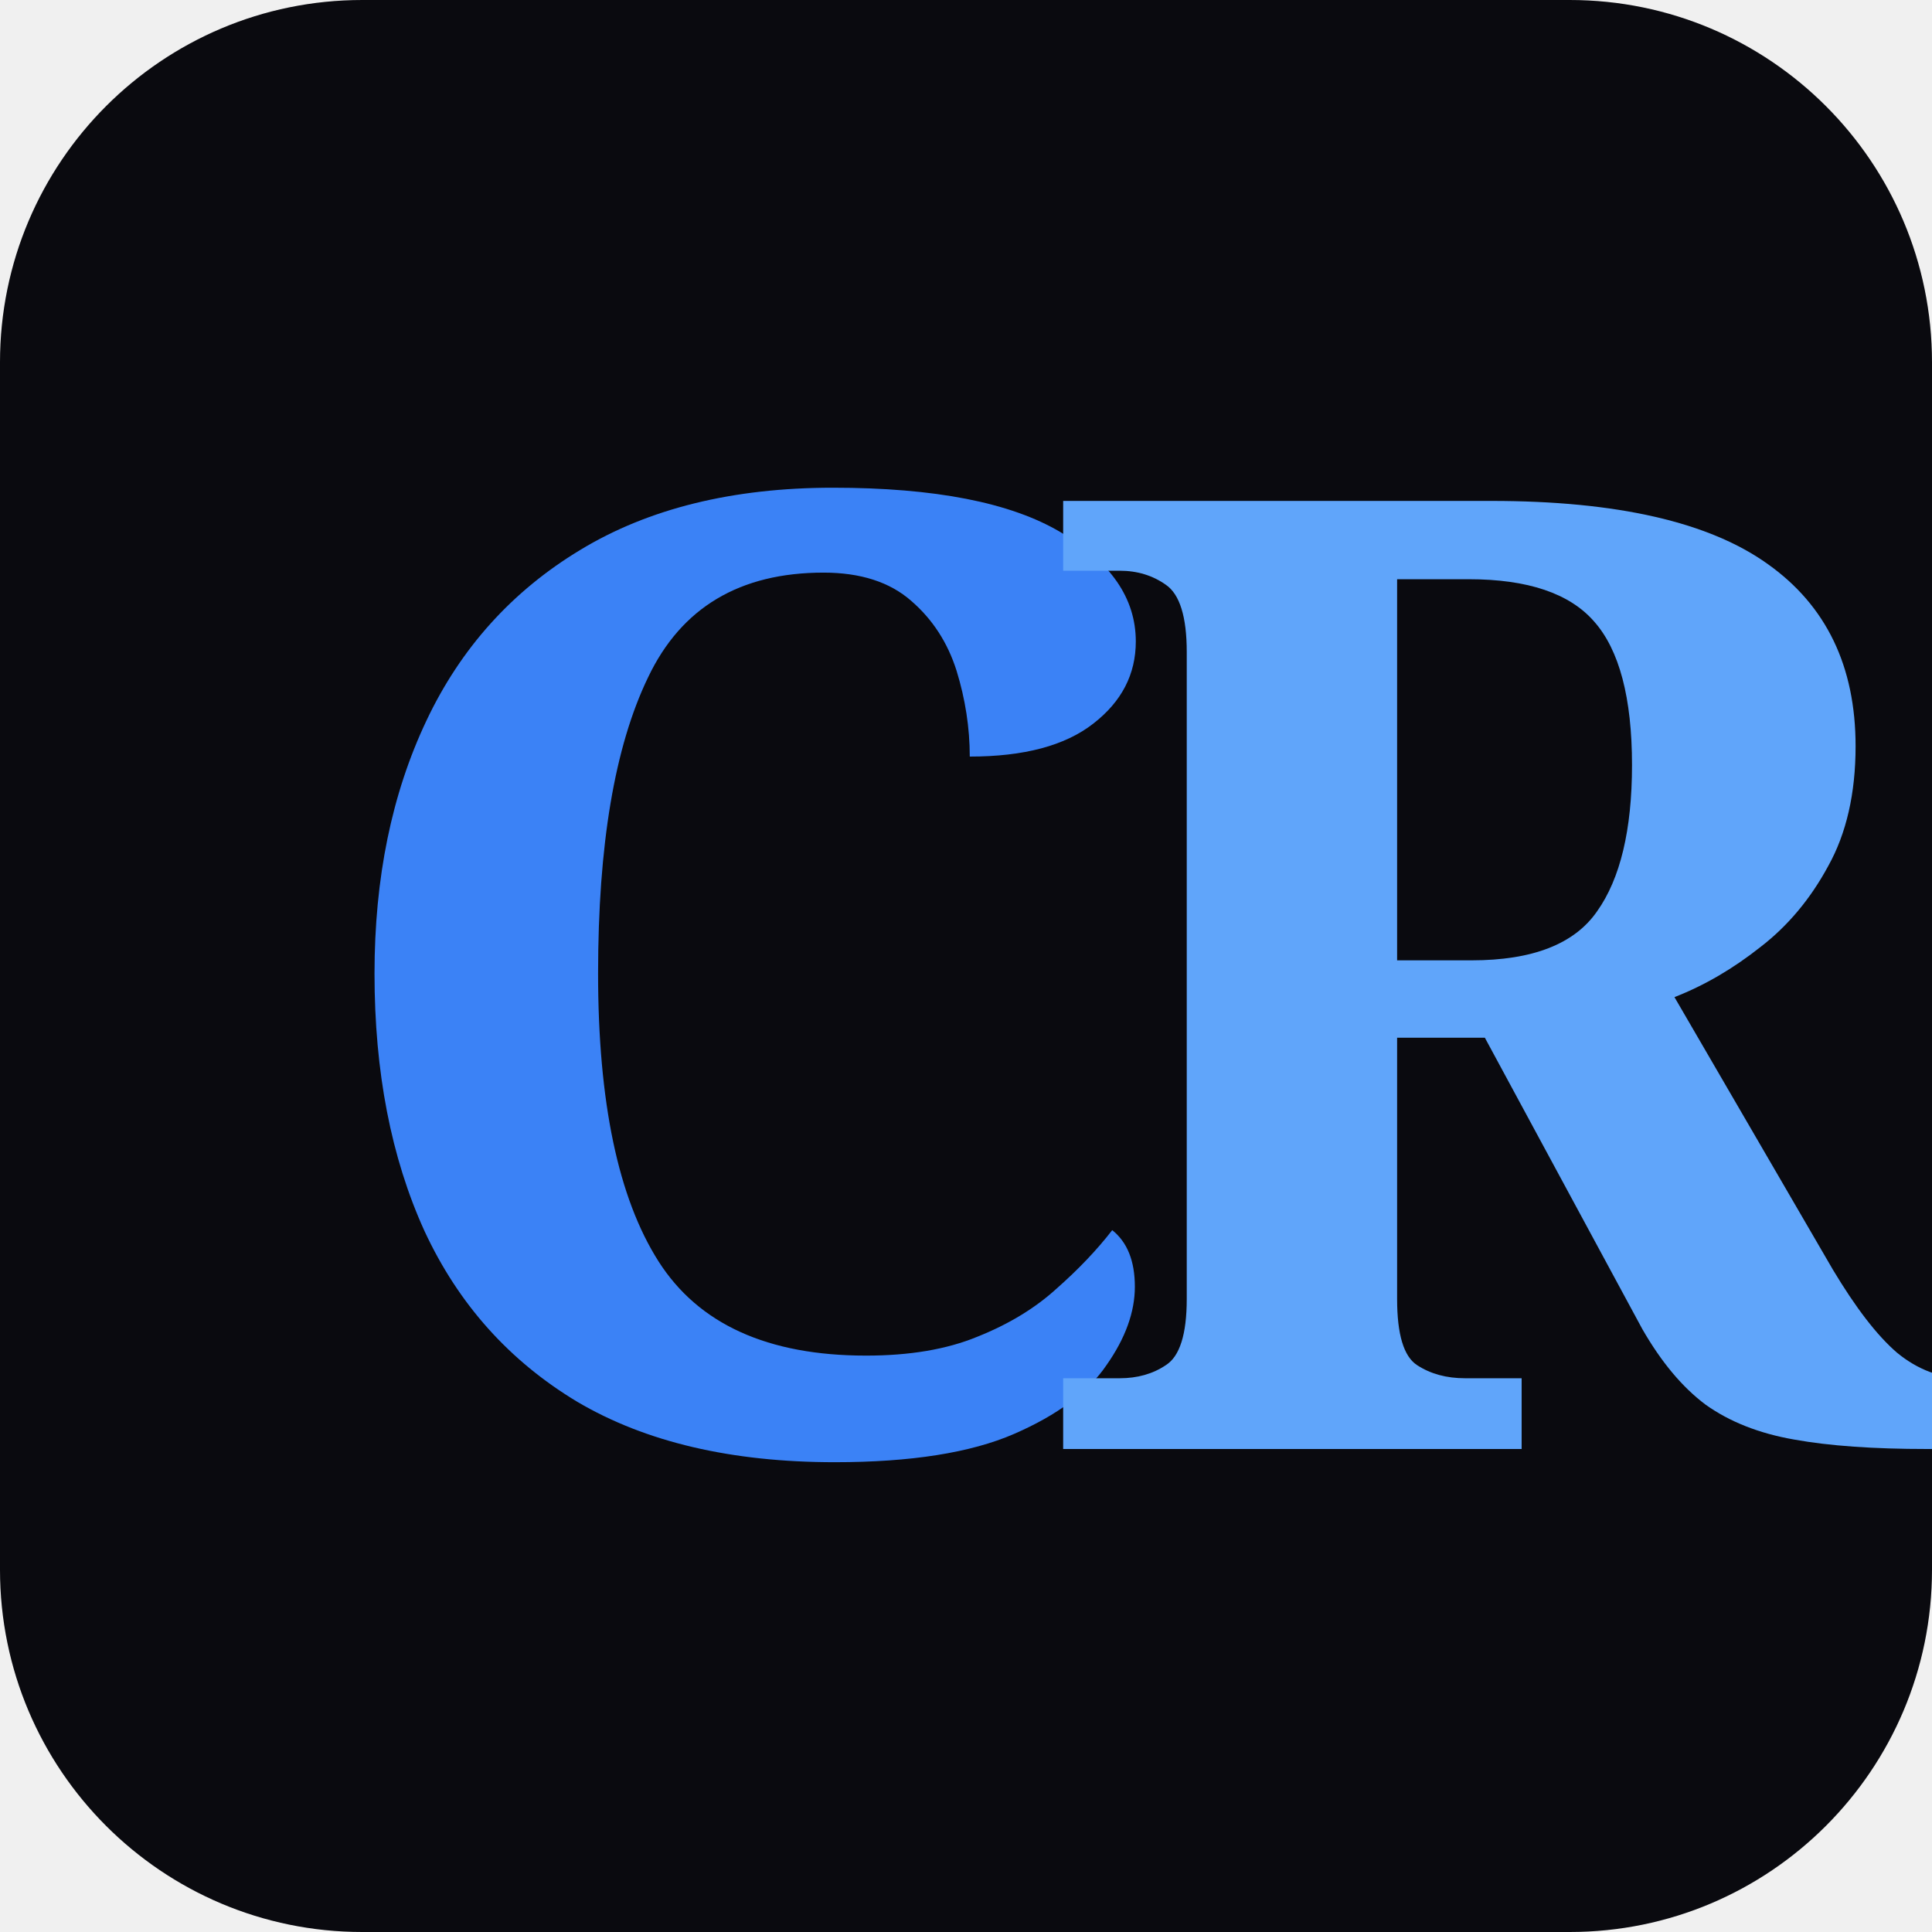
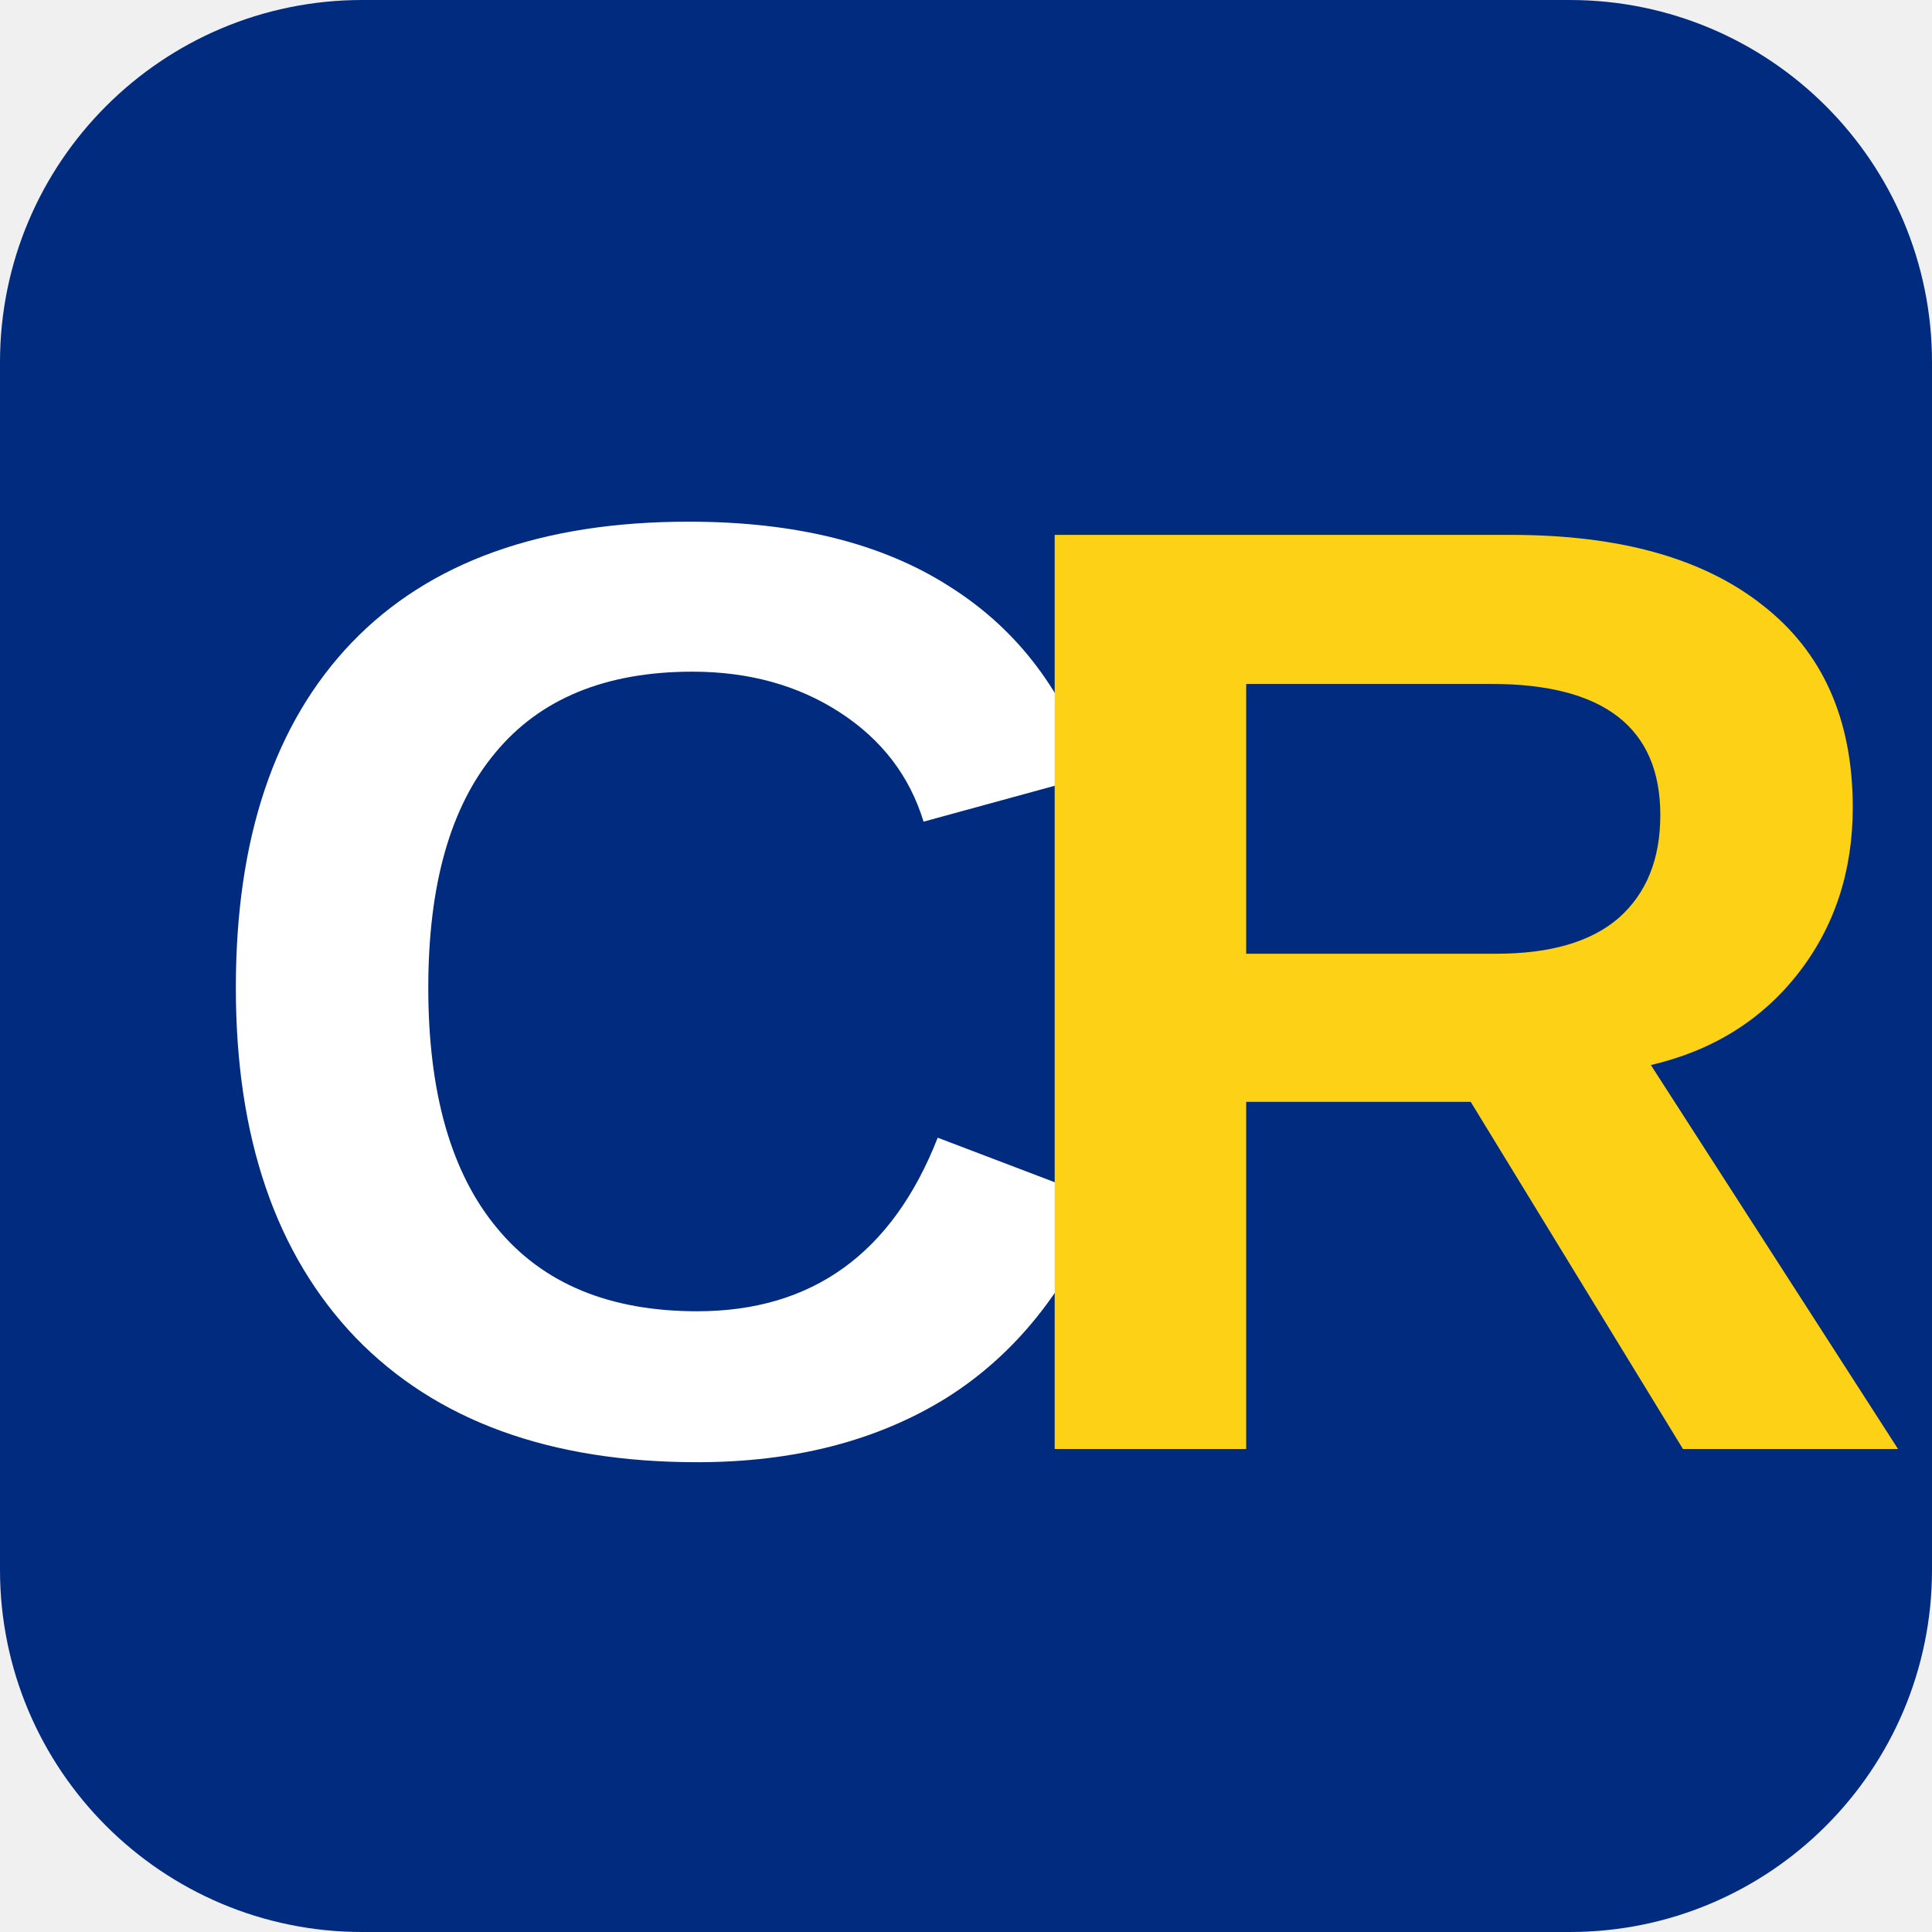
<svg xmlns="http://www.w3.org/2000/svg" viewBox="0 0 32 32">
-   <rect width="32" height="32" rx="6" fill="#0a0a0f" />
-   <text x="5" y="24" font-family="serif" font-size="22" font-weight="700" fill="#3b82f6">C</text>
-   <text x="17" y="24" font-family="serif" font-size="22" font-weight="700" fill="#60a5fa">R</text>
+   <rect width="32" height="32" rx="6" fill="#002B7F" />
+   <text x="3" y="24" font-family="Arial,sans-serif" font-size="22" font-weight="700" fill="#ffffff">C</text>
+   <text x="16" y="24" font-family="Arial,sans-serif" font-size="22" font-weight="700" fill="#FCD116">R</text>
</svg>
